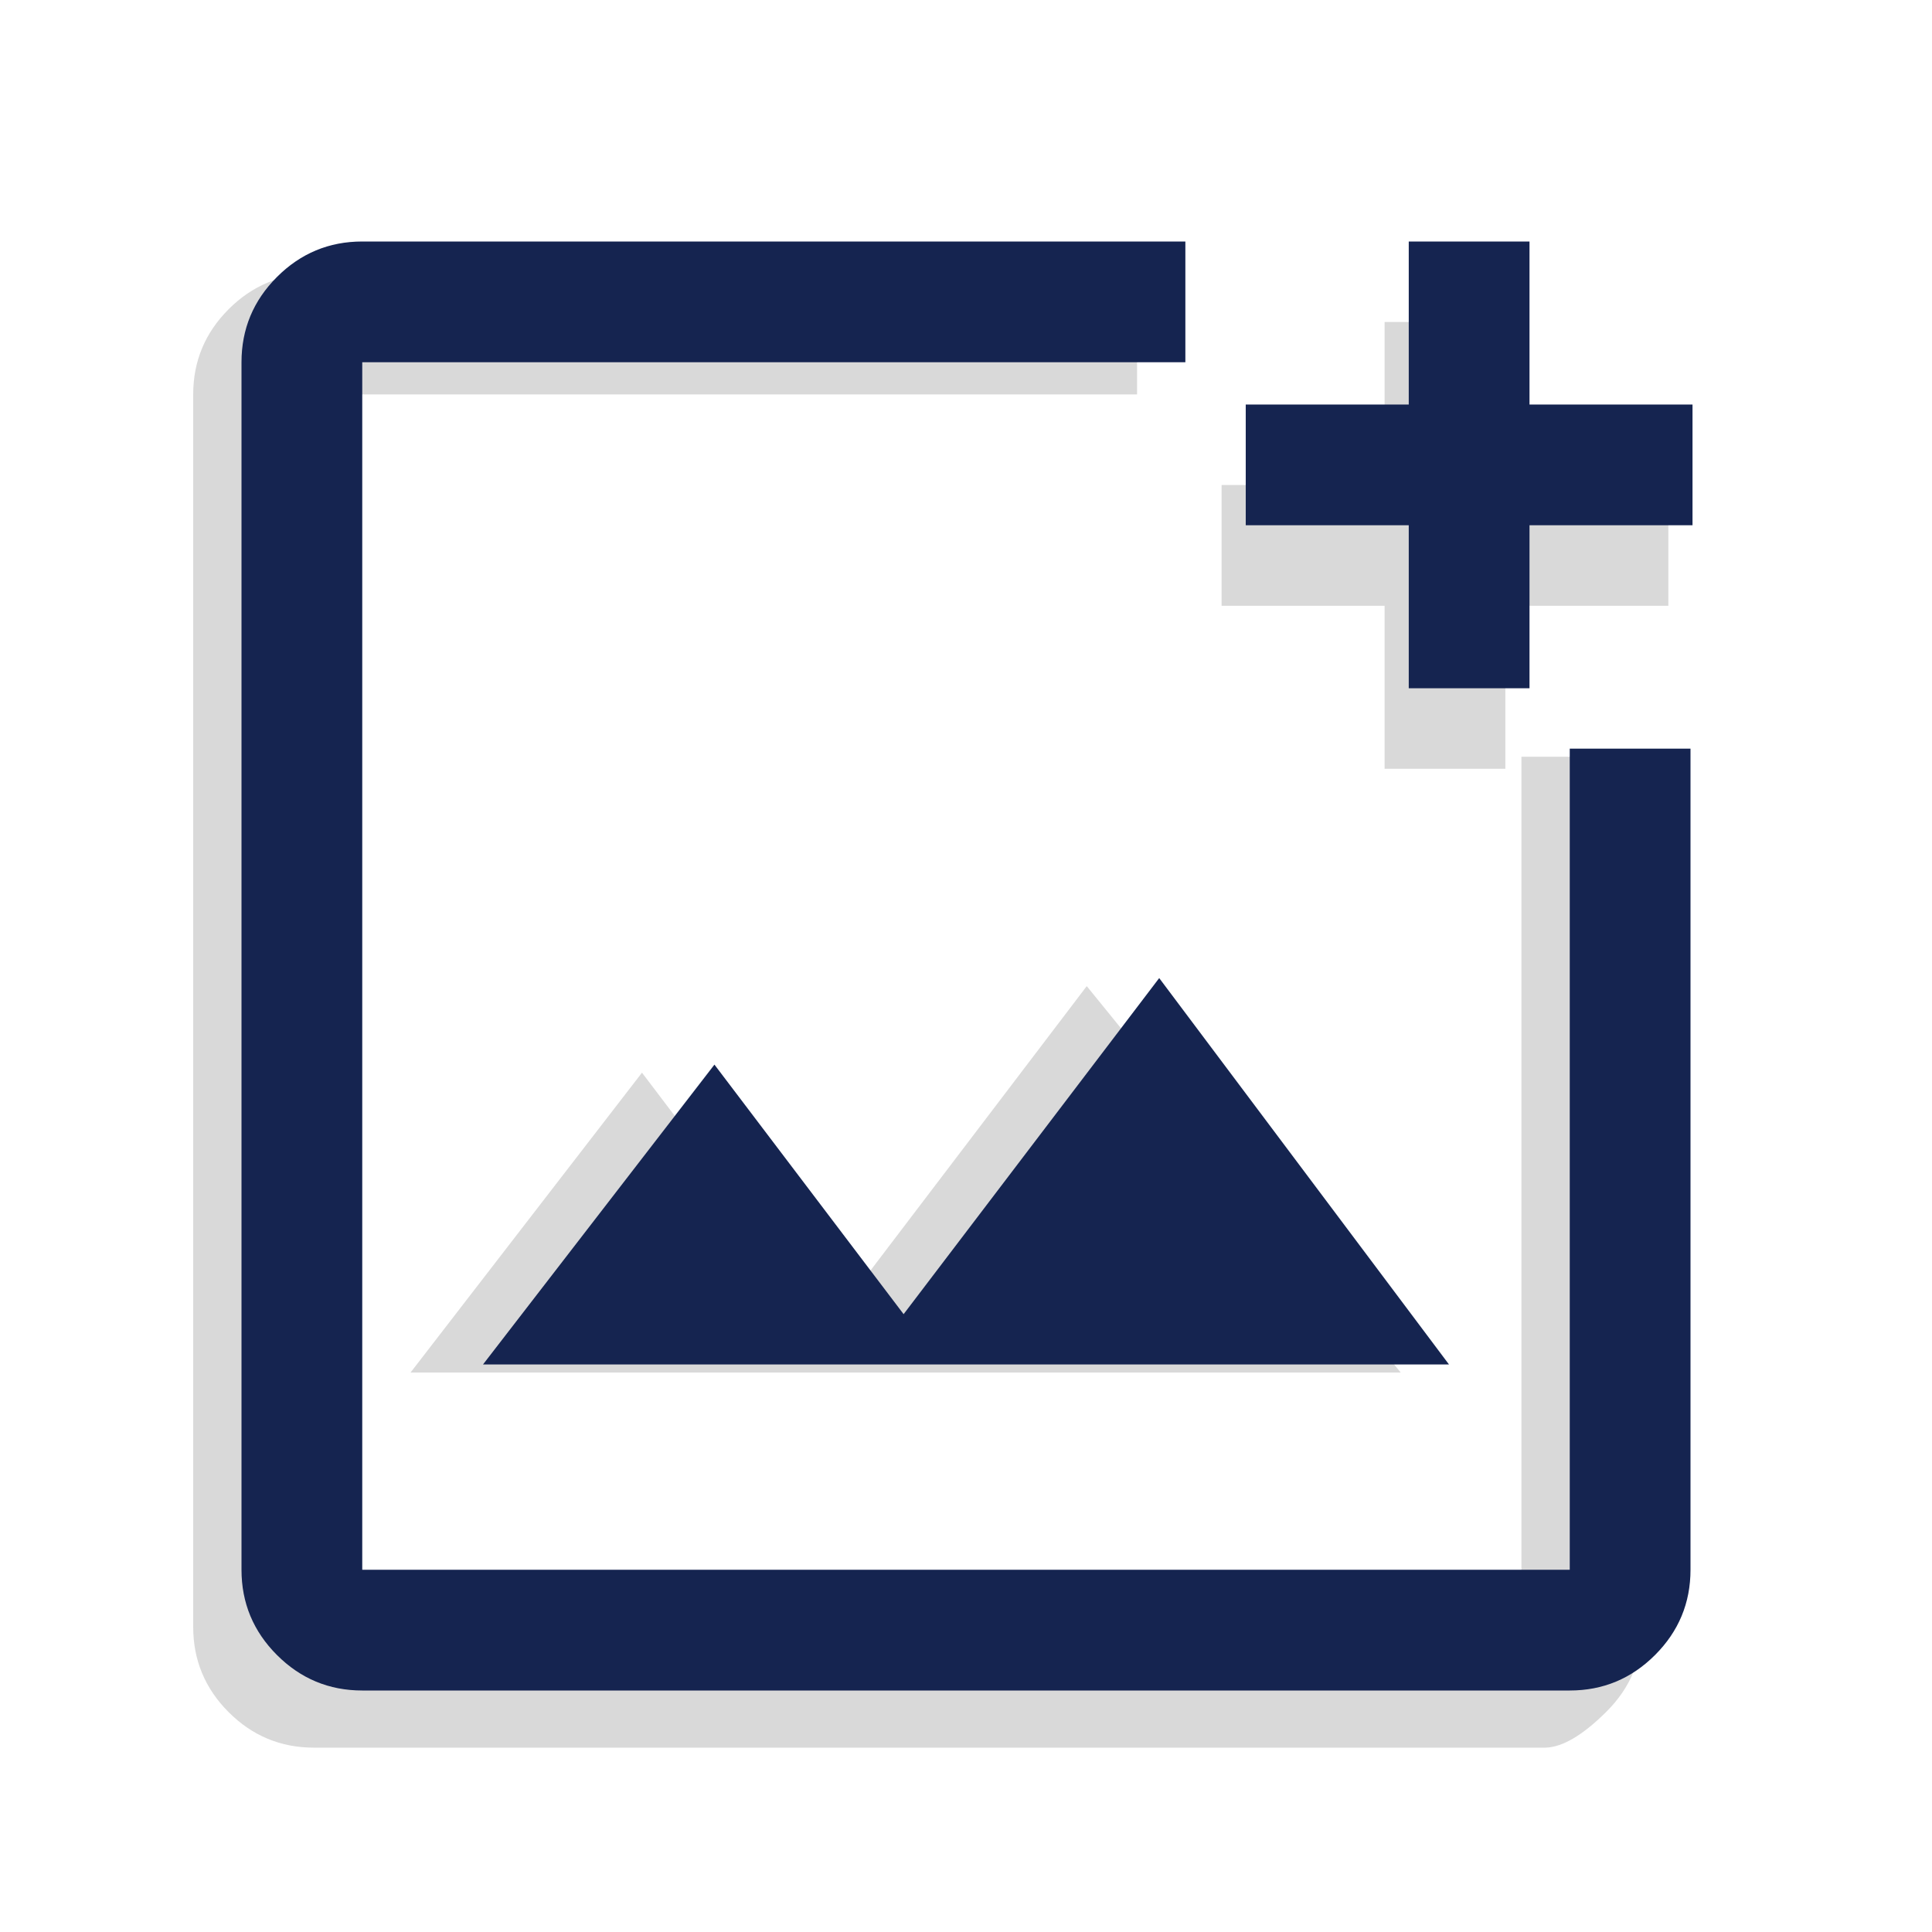
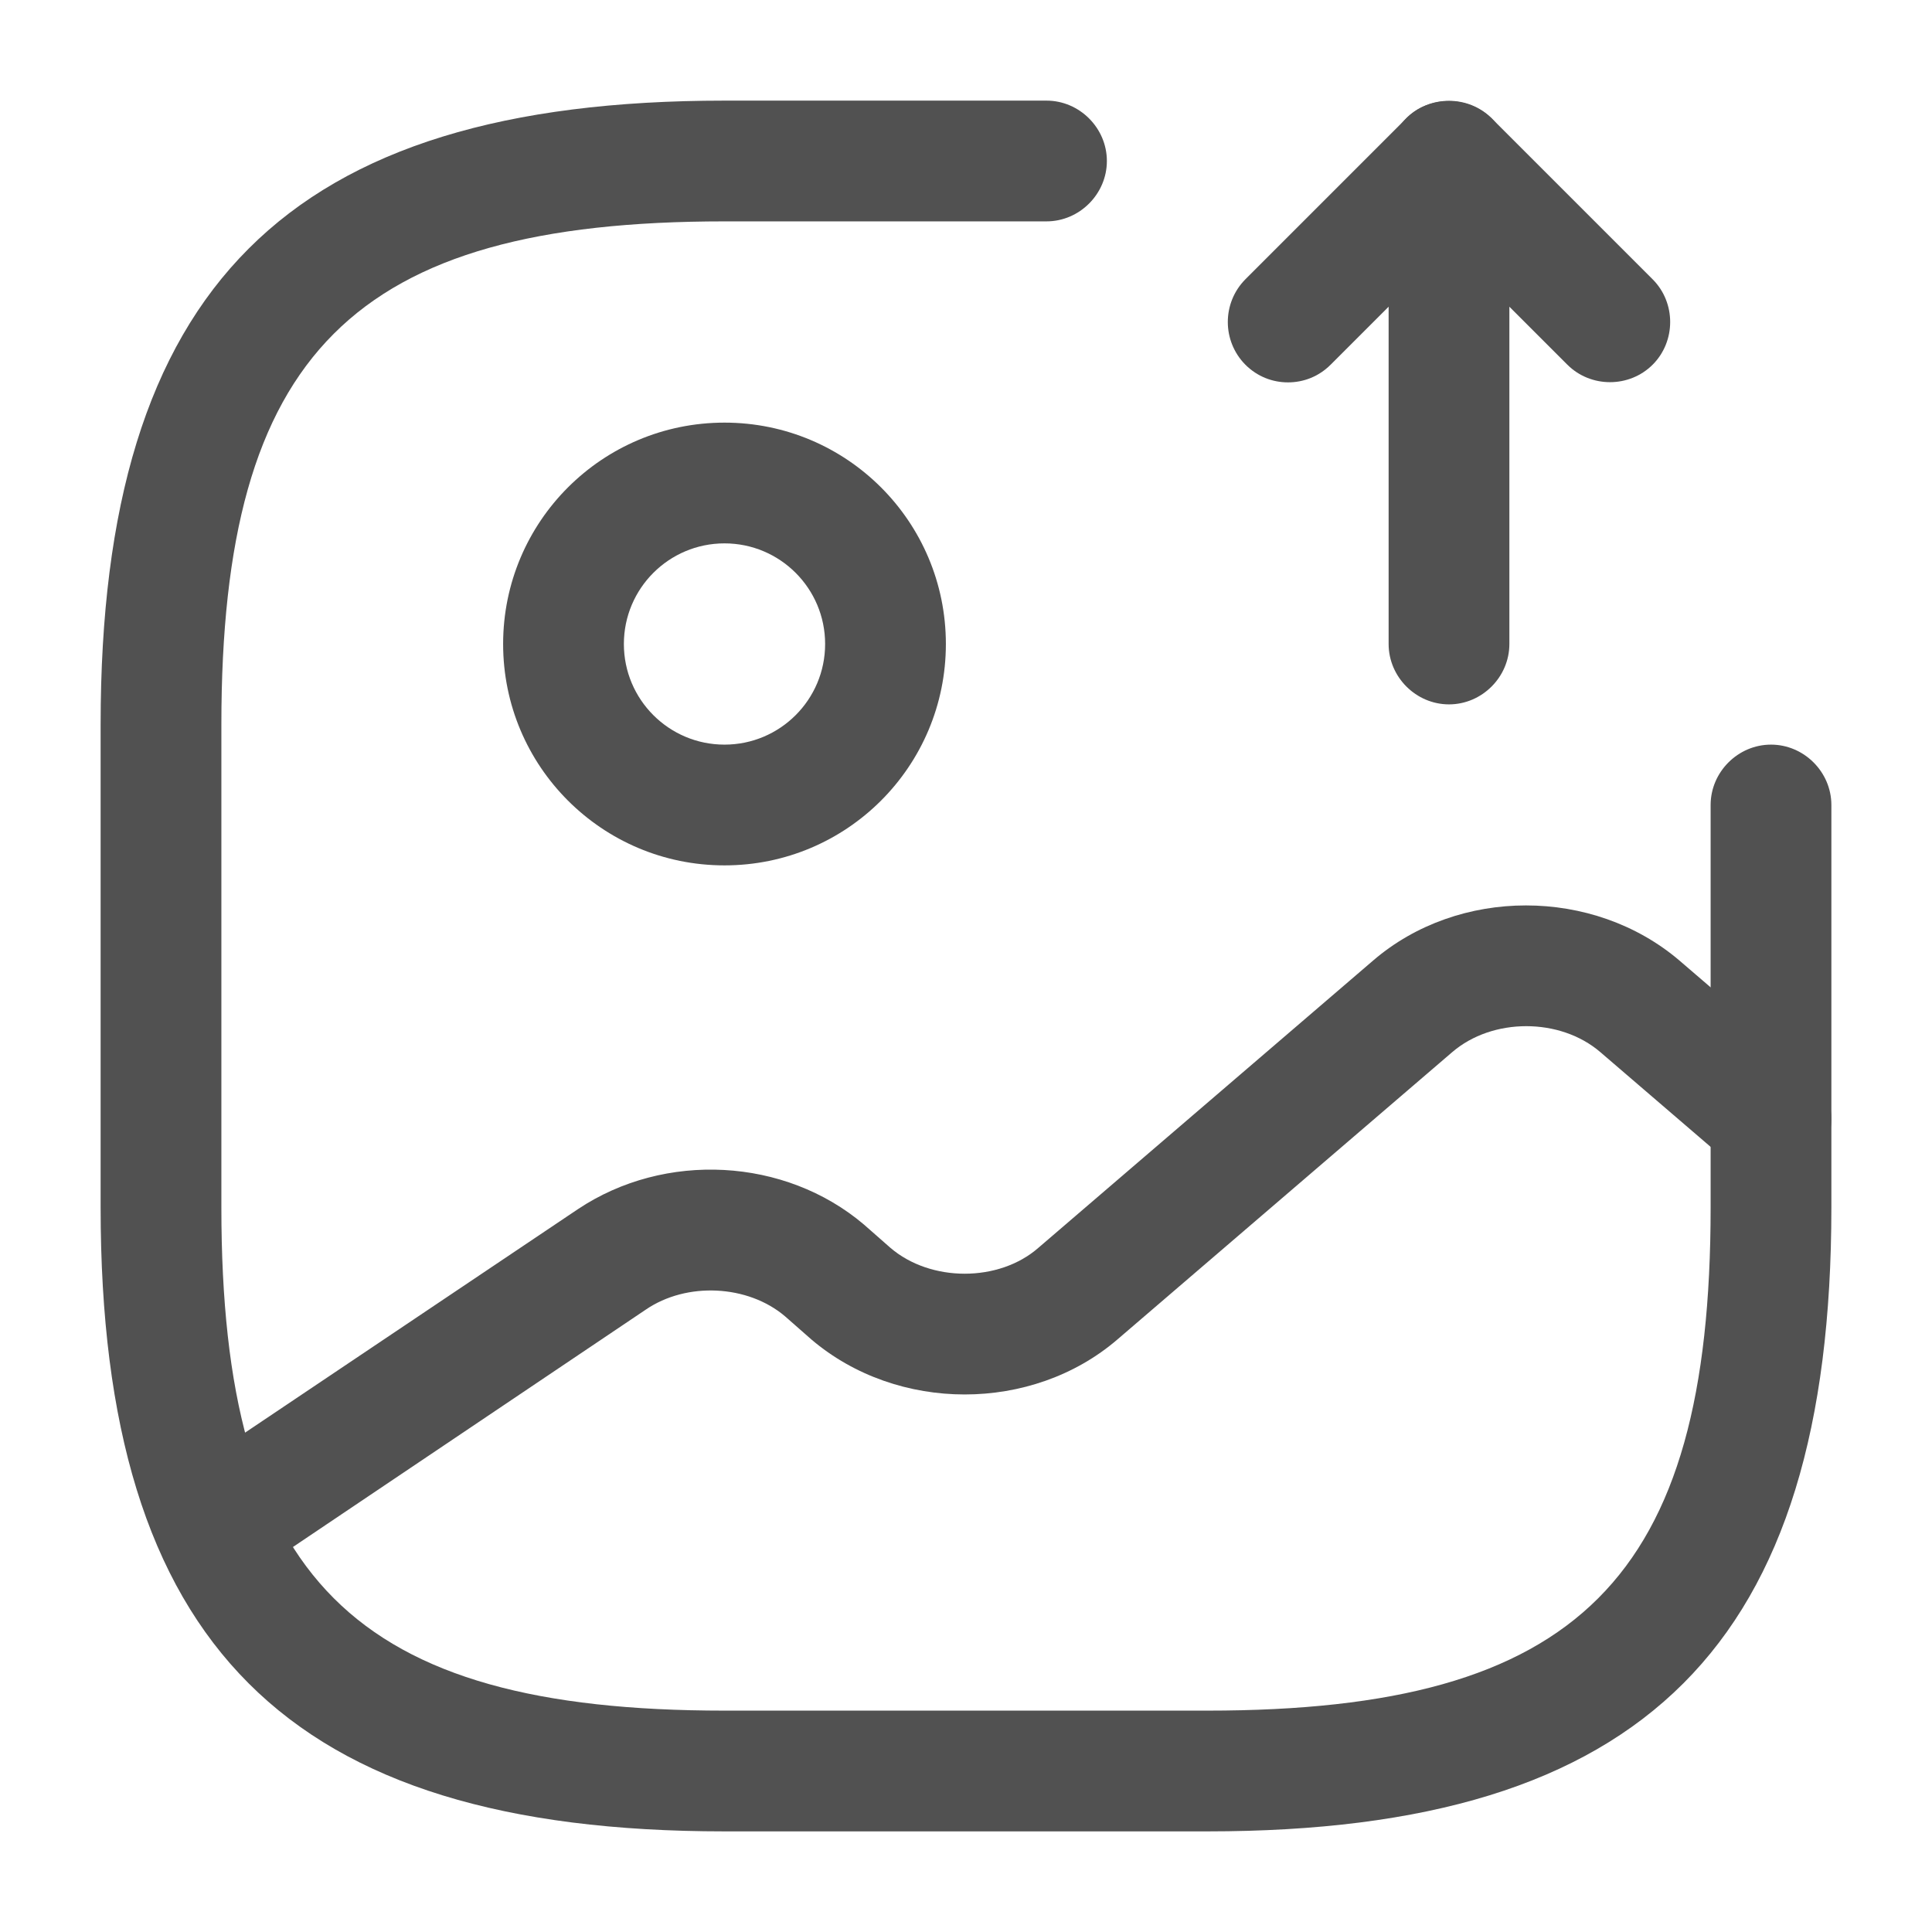
- <svg xmlns="http://www.w3.org/2000/svg" height="48" viewBox="0 96 960 960" width="48">
-   <path d="M168 948.4q-24.75 0-42.375-17.625t-17.625-42.375V276q0-24.75 17.625-42.375T168 216h409v60H168v600h600V456h60v432q0 24.75-17.625 42.375T780 948.4H168Zm532-486.4v-81h-81v-60h81v-81h60v81h81v60h-81v81h-60ZM228 762h480L552 570 425 737l-94-124-115 149Zm-60-498v600-600Z" style="fill: rgba(0, 0, 0, 0.15); transform: translate(-12px, 16px);" />
-   <path d="M180 936q-24.75 0-42.375-17.625T120 876V276q0-24.75 17.625-42.375T180 216h409v60H180v600h600V468h60v408q0 24.75-17.625 42.375T780 936H180Zm520-498v-81h-81v-60h81v-81h60v81h81v60h-81v81h-60ZM240 774h480L576 582 449 749l-94-124-115 149Zm-60-498v600-600Z" style="fill: #152450;" />
+ <svg xmlns="http://www.w3.org/2000/svg" version="1.1" width="512" height="512" x="0" y="0" viewBox="0 0 24 24" style="enable-background:new 0 0 512 512" xml:space="preserve" class="">
+   <g>
+     <g fill="#000">
+       <path d="M9 10.75c-1.52 0-2.75-1.23-2.75-2.75S7.48 5.25 9 5.25 11.75 6.48 11.75 8 10.52 10.75 9 10.75zm0-4a1.25 1.25 0 1 0 0 2.5 1.25 1.25 0 0 0 0-2.5z" fill="#515151" opacity="1" data-original="#515151" class="" />
+       <path d="M15 22.75H9c-5.43 0-7.75-2.32-7.75-7.75V9c0-5.43 2.32-7.75 7.75-7.75h4c.41 0 .75.34.75.75s-.34.75-.75.75H9C4.39 2.75 2.75 4.39 2.75 9v6c0 4.61 1.64 6.25 6.25 6.25h6c4.61 0 6.25-1.64 6.25-6.25v-5c0-.41.34-.75.75-.75s.75.34.75.75v5c0 5.43-2.32 7.75-7.75 7.75z" fill="#515151" opacity="1" data-original="#515151" class="" />
+       <path d="M18 8.75c-.41 0-.75-.34-.75-.75V2c0-.3.18-.58.46-.69s.6-.05.82.16l2 2c.29.29.29.77 0 1.06s-.77.29-1.06 0l-.72-.72V8c0 .41-.34.75-.75.75z" fill="#515151" opacity="1" data-original="#515151" class="" />
+       <path d="M16 4.75c-.19 0-.38-.07-.53-.22a.754.754 0 0 1 0-1.06l2-2c.29-.29.77-.29 1.06 0s.29.77 0 1.06l-2 2c-.15.15-.34.22-.53.22zM2.67 19.7a.751.751 0 0 1-.42-1.37l4.93-3.31c1.08-.72 2.57-.64 3.55.19l.33.29c.5.43 1.35.43 1.84 0l4.16-3.57c1.06-.91 2.73-.91 3.8 0l1.63 1.4c.31.27.35.74.08 1.06-.27.31-.75.35-1.06.08l-1.63-1.4c-.5-.43-1.34-.43-1.84 0l-4.16 3.57c-1.06.91-2.73.91-3.8 0l-.33-.29c-.46-.39-1.22-.43-1.73-.08L3.1 19.58c-.14.08-.29.12-.43.12z" fill="#515151" opacity="1" data-original="#515151" class="" />
+     </g>
+   </g>
</svg>
